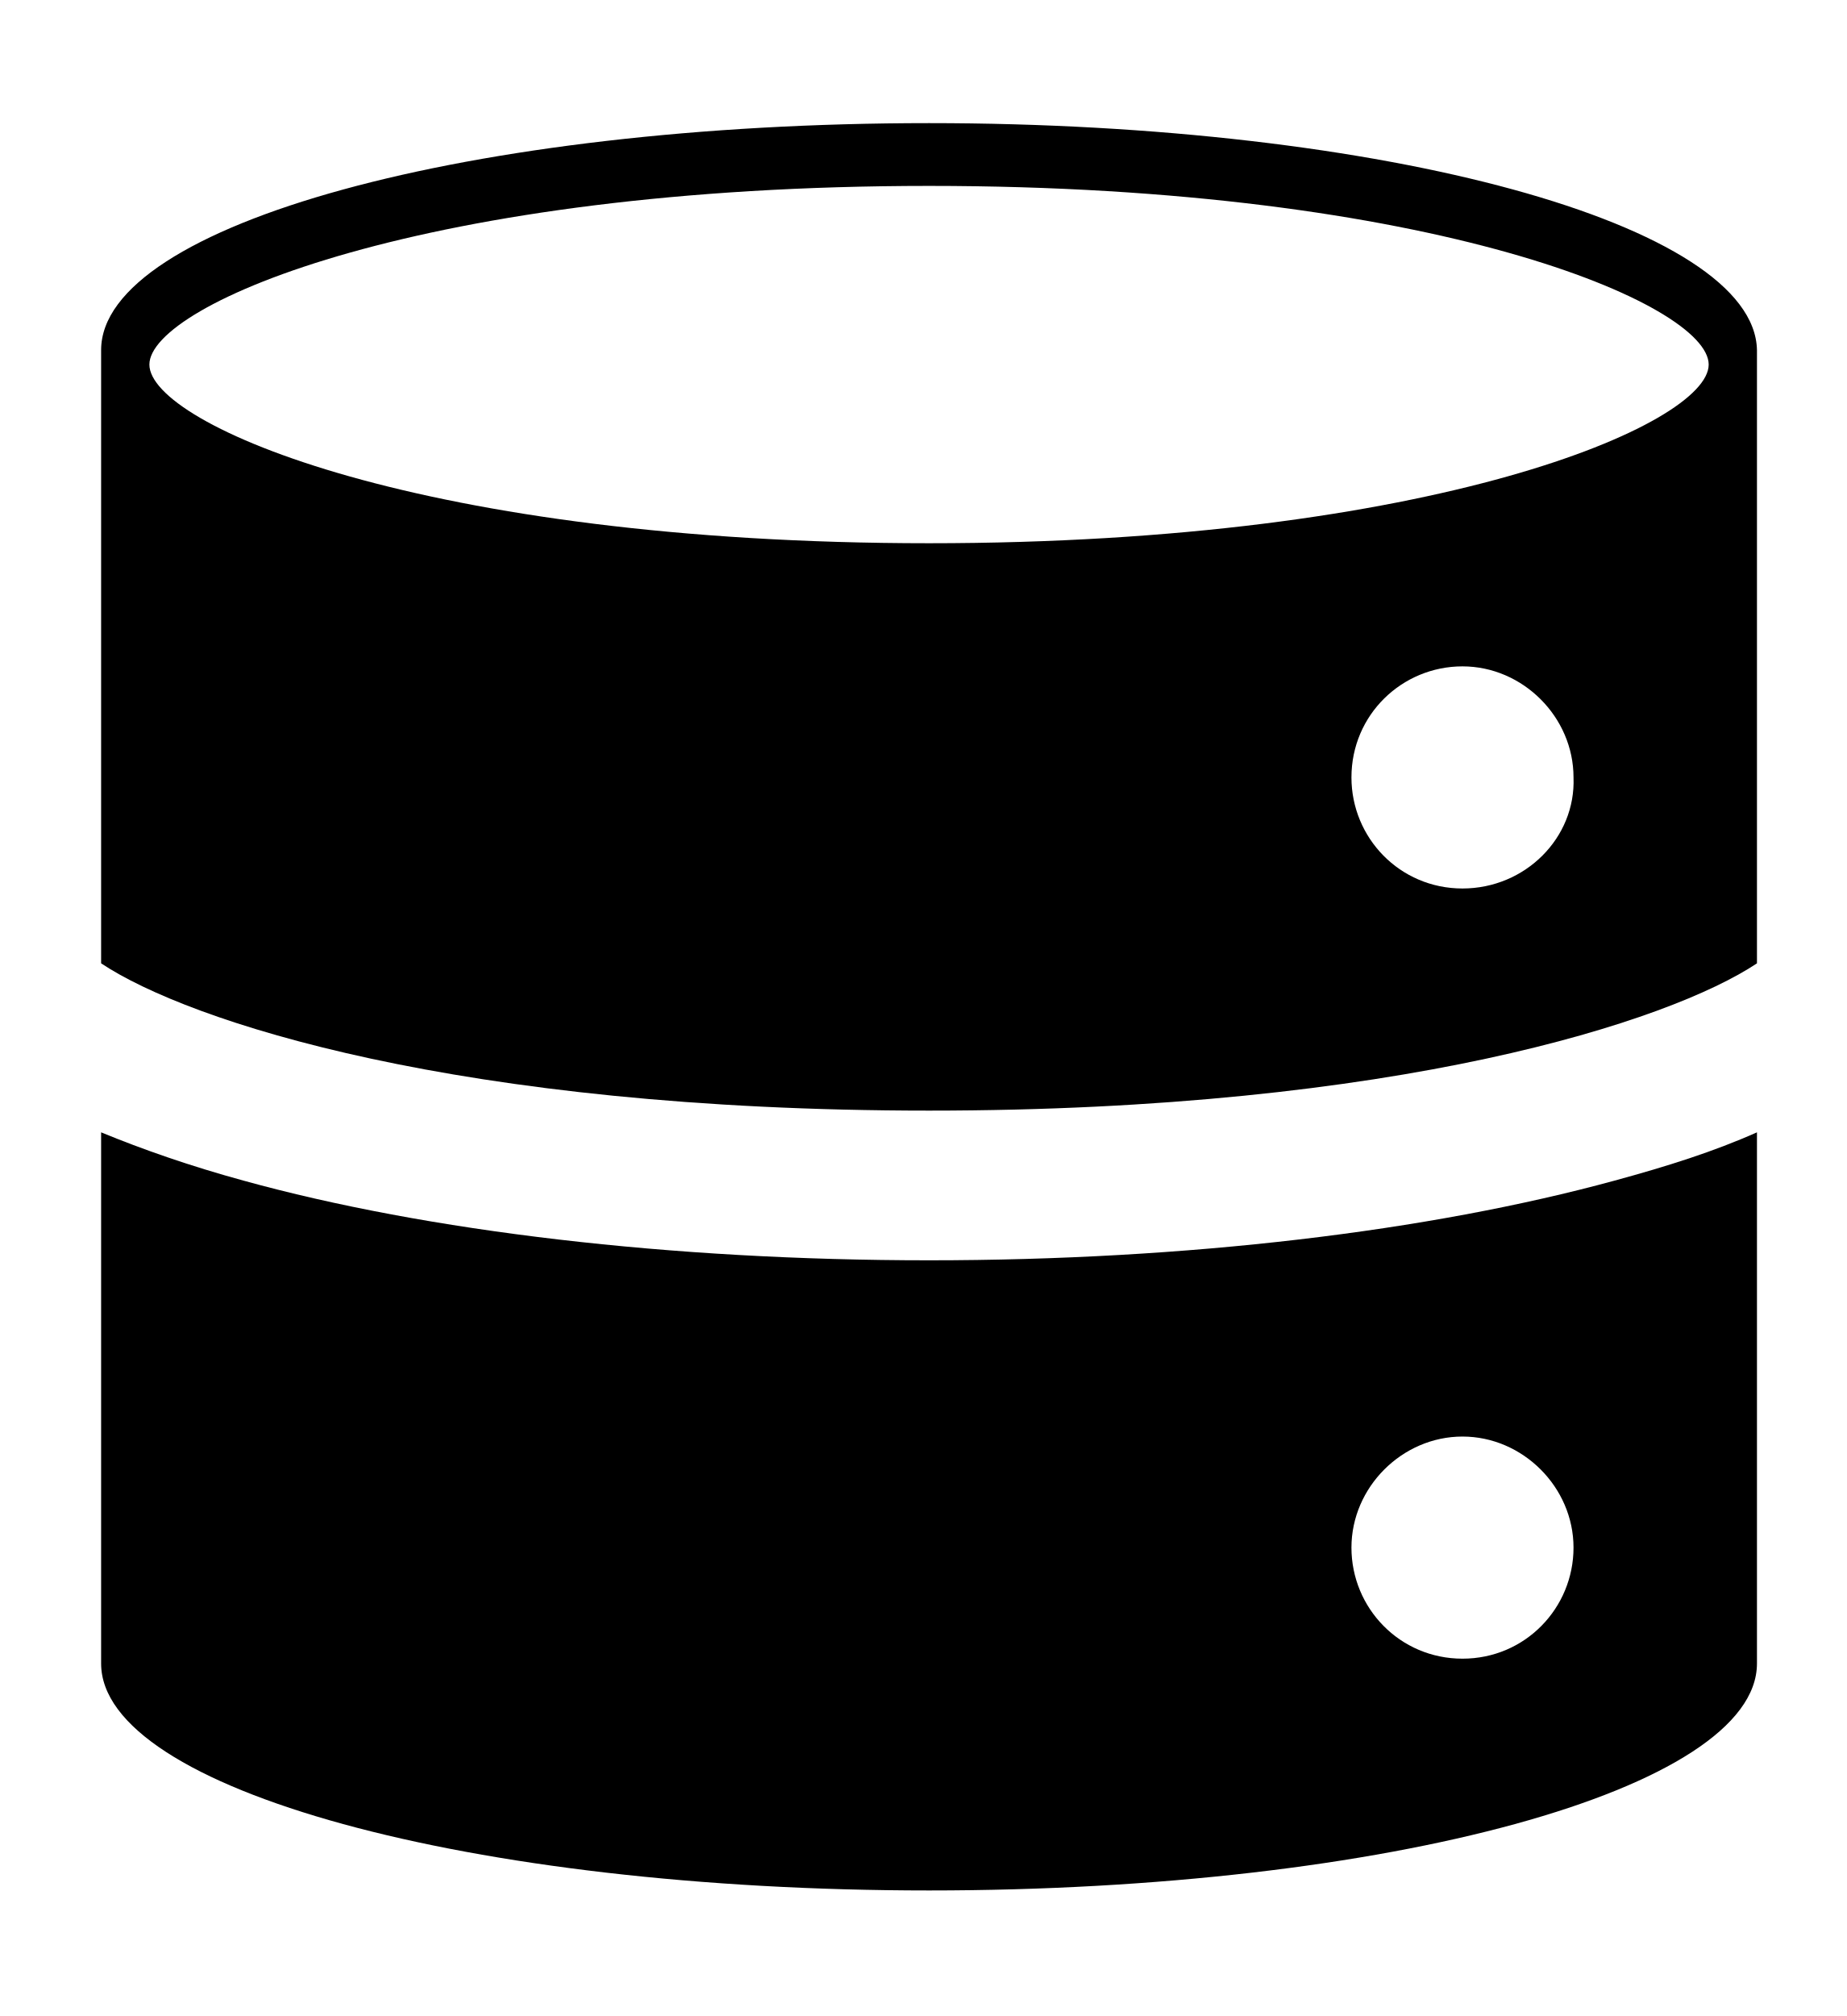
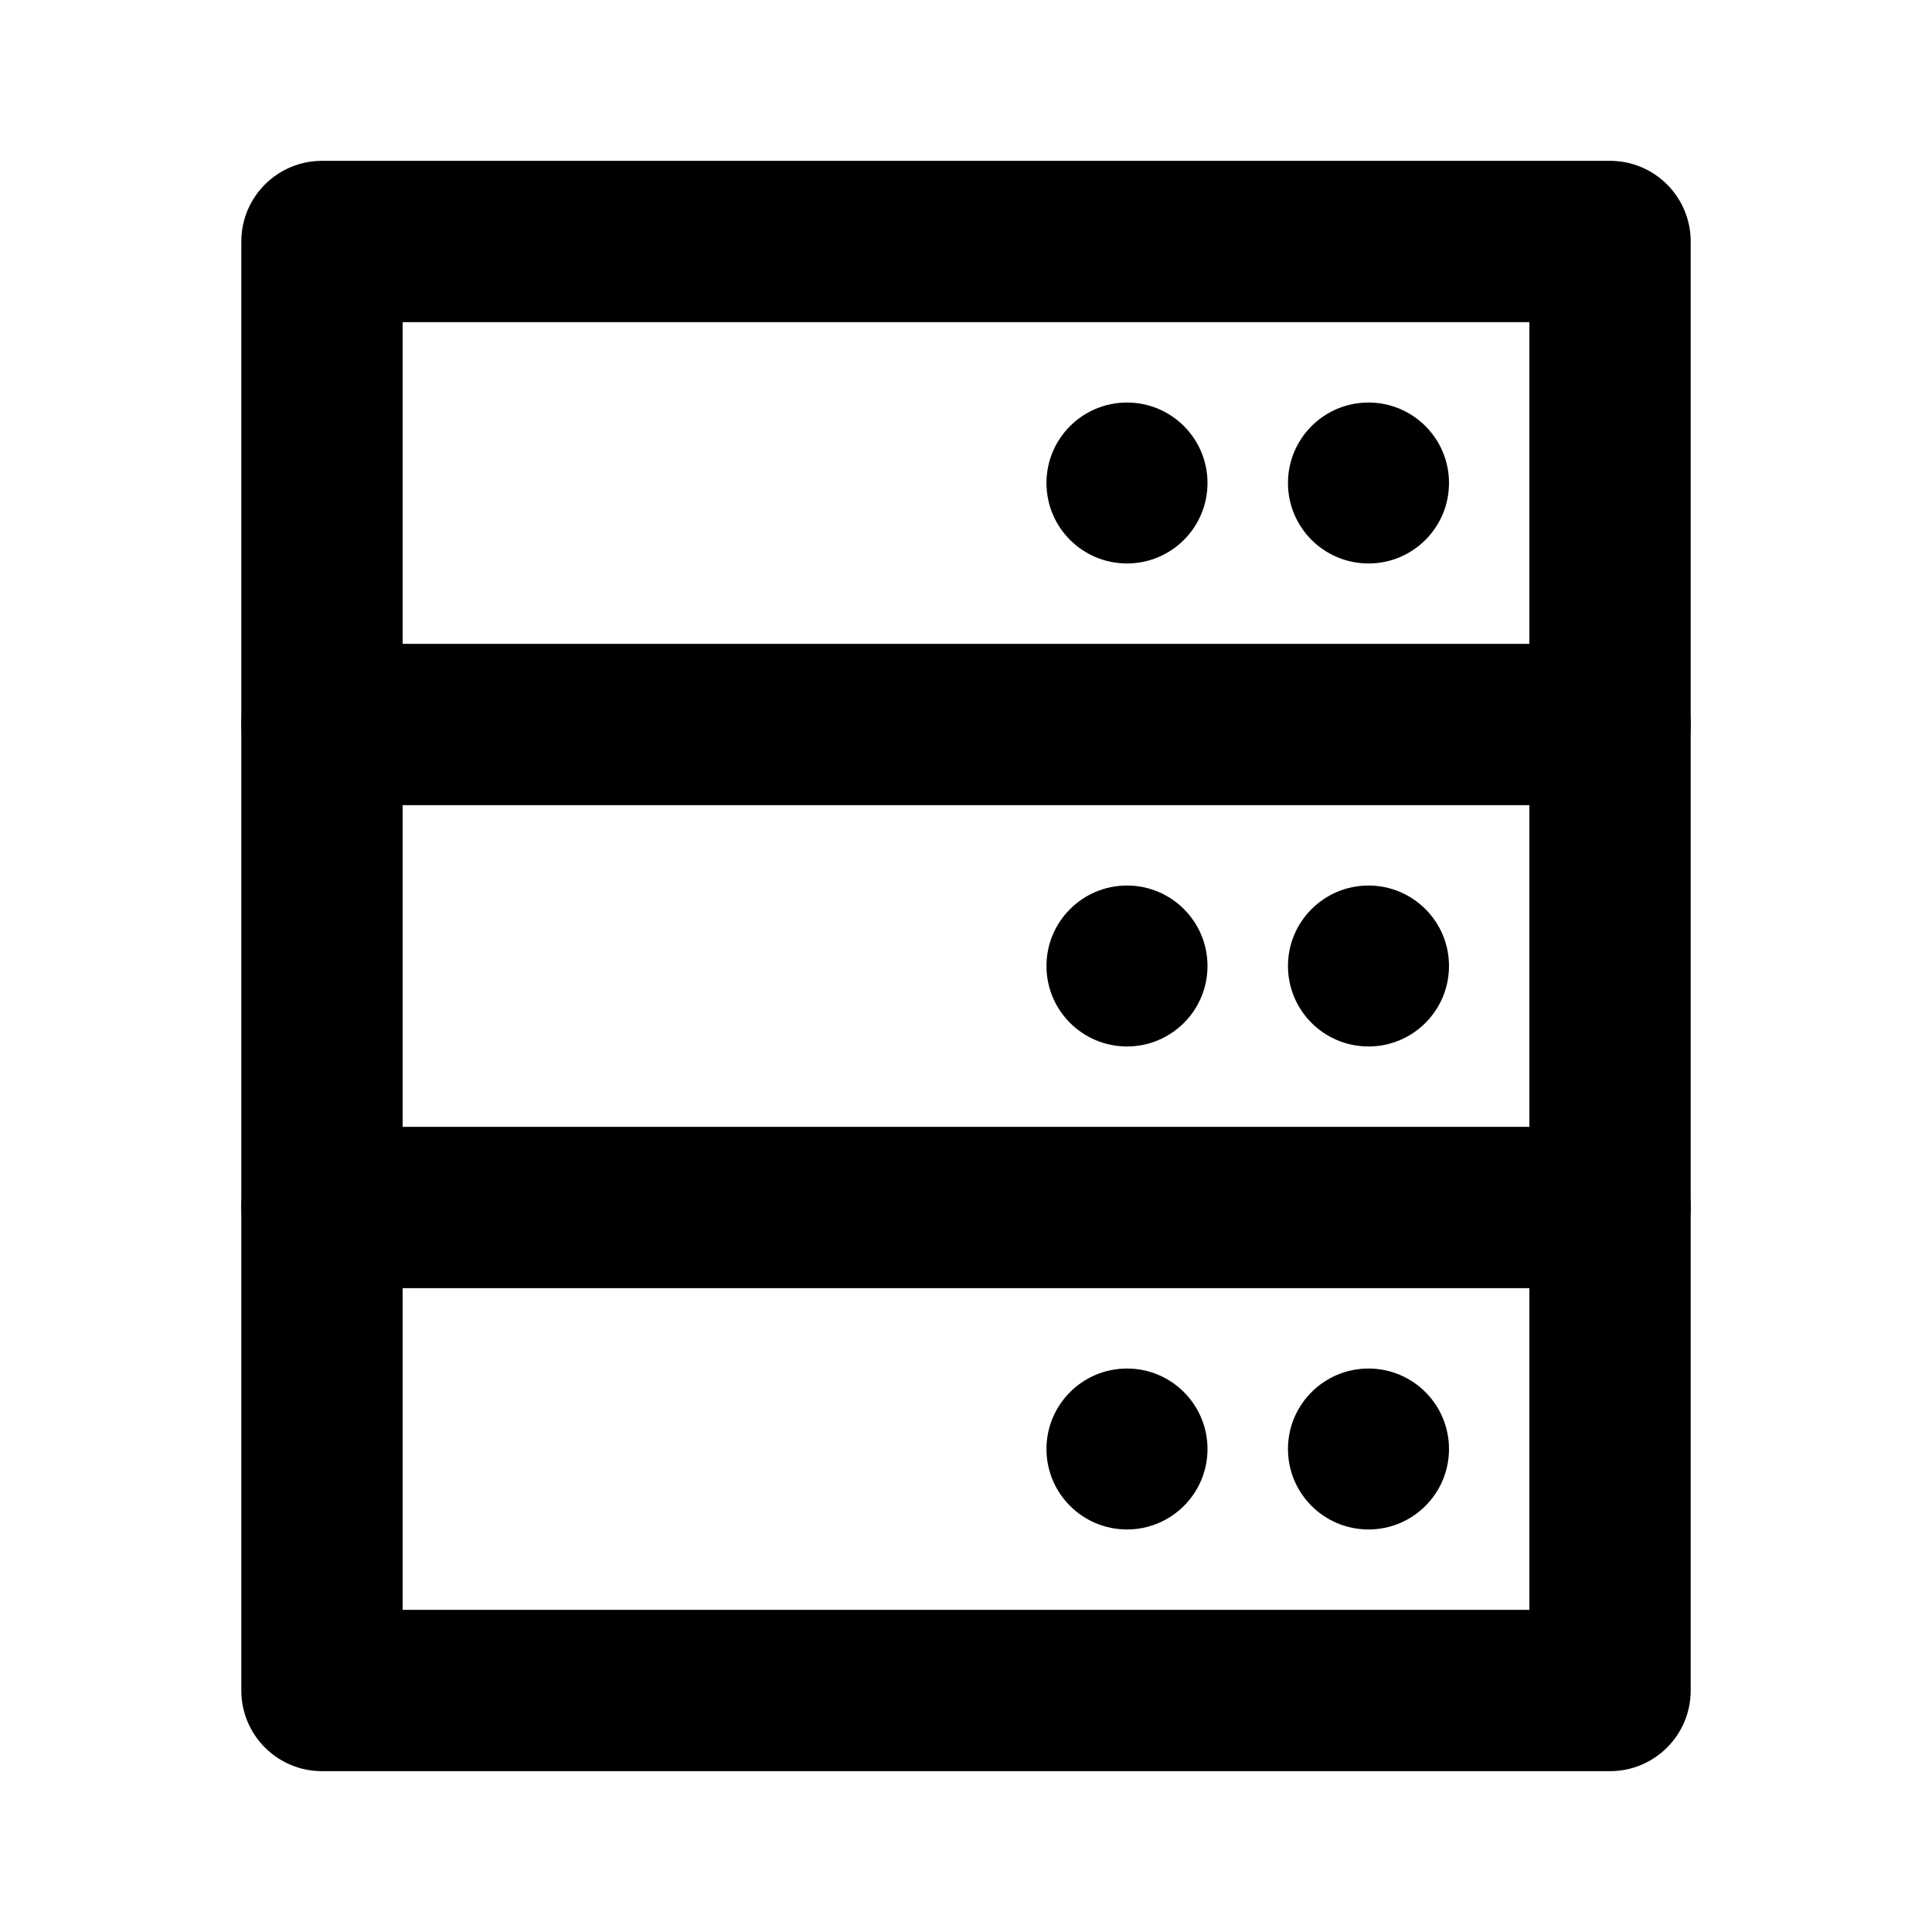
- <svg xmlns="http://www.w3.org/2000/svg" viewBox="0 0 76.5 83.5">
-   <g id="DBaaS-Icon-1C-BLK" transform="translate(0.189181, -0)" fill="currentColor" fill-rule="nonzero">
-     <path d="m66.7 48.9c-7.7 2.1-17.7 3.3-28.4 3.3s-20.8-1.2-28.4-3.3c-2.2-.6-4.2-1.3-5.9-2v22c0 5.2 15.3 9.4 34.3 9.4s34.3-4.2 34.3-9.4v-22c-1.8.8-3.7 1.4-5.9 2zm-6.3 19.8c-2.6 0-4.6-2.1-4.6-4.6s2.1-4.6 4.6-4.6 4.6 2.1 4.6 4.6-2 4.6-4.6 4.6z" />
-     <path d="m38.3 5.1c-19 0-34.3 4.2-34.3 9.4v25.4c3.6 2.4 14.8 6.1 34.3 6.1 19.4 0 30.7-3.7 34.3-6.1v-25.4c-.1-5.2-15.4-9.4-34.3-9.4zm22.1 31.7c-2.6 0-4.6-2.1-4.6-4.6 0-2.6 2.1-4.6 4.6-4.6s4.6 2.1 4.6 4.6c.1 2.5-2 4.6-4.6 4.6zm-22.1-14.3c-20.9 0-32.3-4.9-32.3-7.4s11.4-7.4 32.3-7.4 32.3 4.9 32.3 7.4-11.5 7.4-32.3 7.4z" />
-   </g>
+ <svg xmlns="http://www.w3.org/2000/svg" width="20" height="20" viewBox="0 0 20 20" fill="none">
+   <path fill-rule="evenodd" clip-rule="evenodd" d="M2.498 2.5C2.498 2.039 2.872 1.665 3.333 1.665H16.667C17.128 1.665 17.502 2.039 17.502 2.5V17.5C17.502 17.961 17.128 18.335 16.667 18.335H3.333C2.872 18.335 2.498 17.961 2.498 17.5V2.5ZM4.168 3.335V16.665H15.832V3.335H4.168Z" fill="currentColor" />
+   <path d="M15 5C15 5.46 14.627 5.833 14.167 5.833C13.706 5.833 13.333 5.46 13.333 5C13.333 4.54 13.706 4.167 14.167 4.167C14.627 4.167 15 4.54 15 5Z" fill="currentColor" />
+   <path fill-rule="evenodd" clip-rule="evenodd" d="M2.498 7.5C2.498 7.039 2.872 6.665 3.333 6.665H16.667C17.128 6.665 17.502 7.039 17.502 7.5C17.502 7.961 17.128 8.335 16.667 8.335H3.333C2.872 8.335 2.498 7.961 2.498 7.5ZM2.498 12.5C2.498 12.039 2.872 11.665 3.333 11.665H16.667C17.128 11.665 17.502 12.039 17.502 12.5C17.502 12.961 17.128 13.335 16.667 13.335H3.333C2.872 13.335 2.498 12.961 2.498 12.5Z" fill="currentColor" />
+   <path d="M15 10C15 10.46 14.627 10.833 14.167 10.833C13.706 10.833 13.333 10.46 13.333 10C13.333 9.54 13.706 9.167 14.167 9.167C14.627 9.167 15 9.54 15 10Z" fill="currentColor" />
+   <path d="M15 15C15 15.46 14.627 15.833 14.167 15.833C13.706 15.833 13.333 15.46 13.333 15C13.333 14.54 13.706 14.167 14.167 14.167C14.627 14.167 15 14.54 15 15Z" fill="currentColor" />
+   <path d="M12.5 5C12.5 5.46 12.127 5.833 11.667 5.833C11.206 5.833 10.833 5.46 10.833 5C10.833 4.54 11.206 4.167 11.667 4.167C12.127 4.167 12.5 4.54 12.5 5Z" fill="currentColor" />
+   <path d="M12.5 10C12.5 10.46 12.127 10.833 11.667 10.833C11.206 10.833 10.833 10.46 10.833 10C10.833 9.54 11.206 9.167 11.667 9.167C12.127 9.167 12.5 9.54 12.5 10Z" fill="currentColor" />
+   <path d="M12.5 15C12.5 15.46 12.127 15.833 11.667 15.833C11.206 15.833 10.833 15.46 10.833 15C10.833 14.54 11.206 14.167 11.667 14.167C12.127 14.167 12.5 14.54 12.5 15Z" fill="currentColor" />
</svg>
